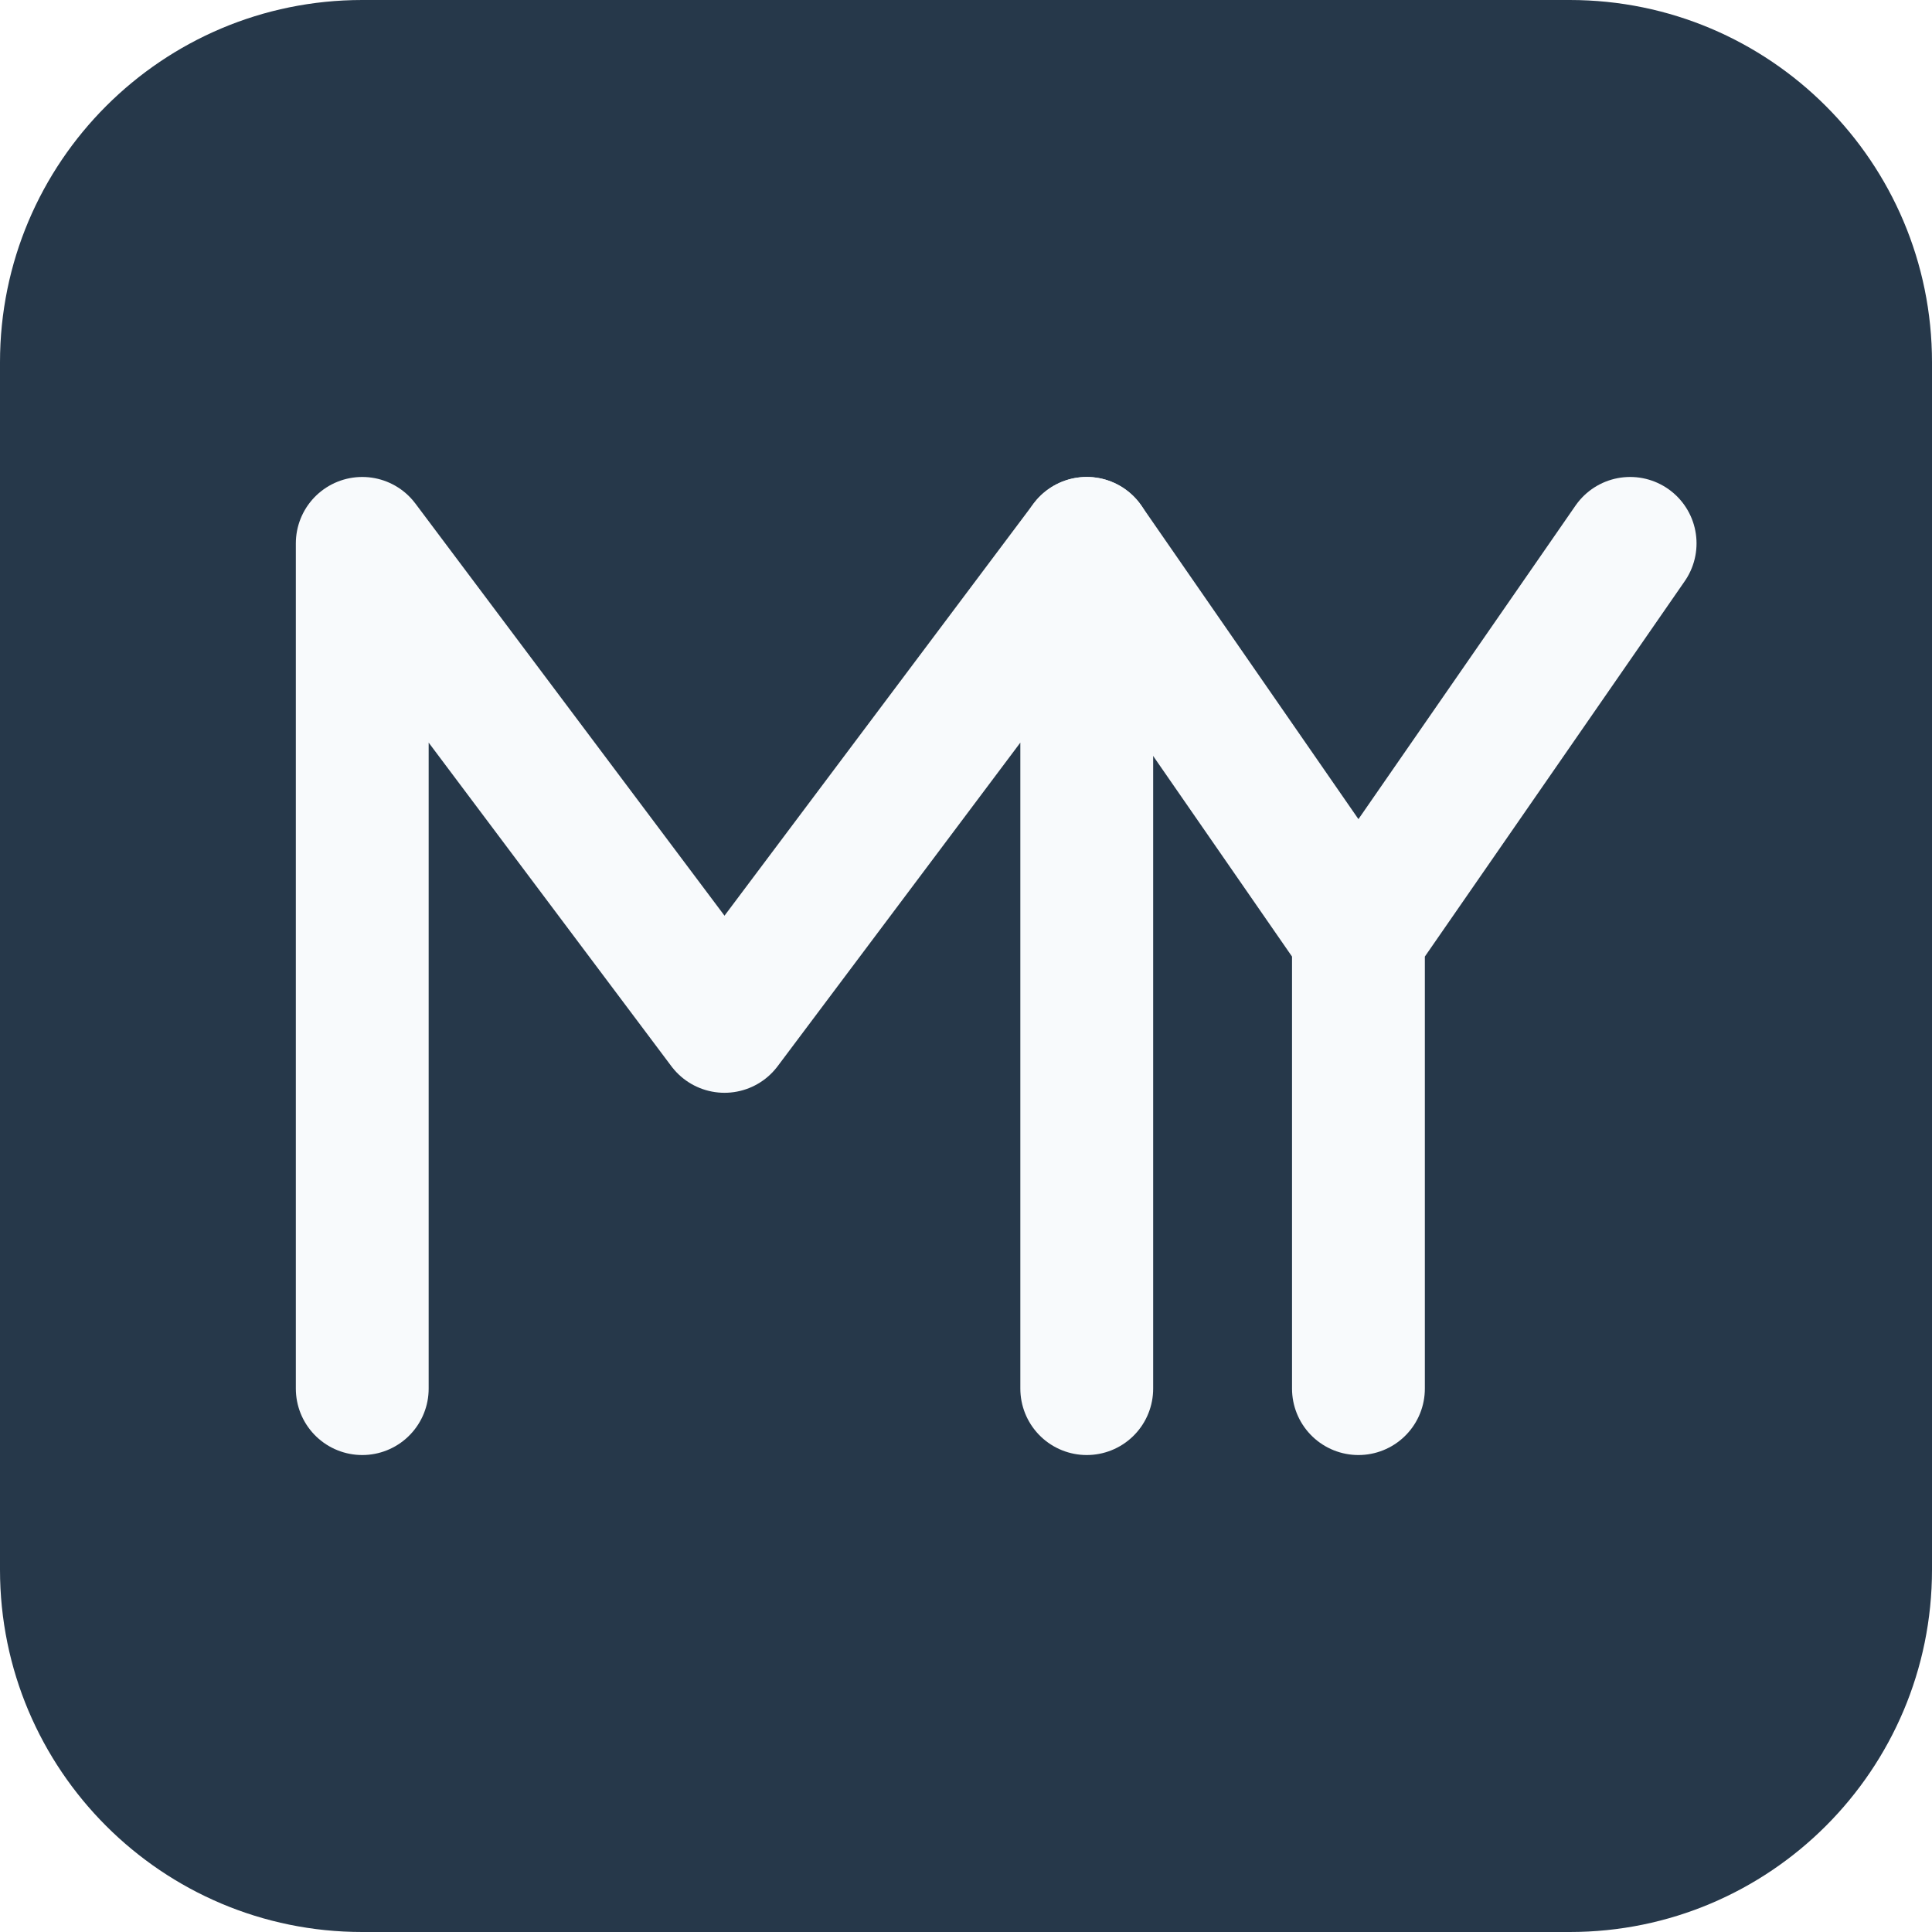
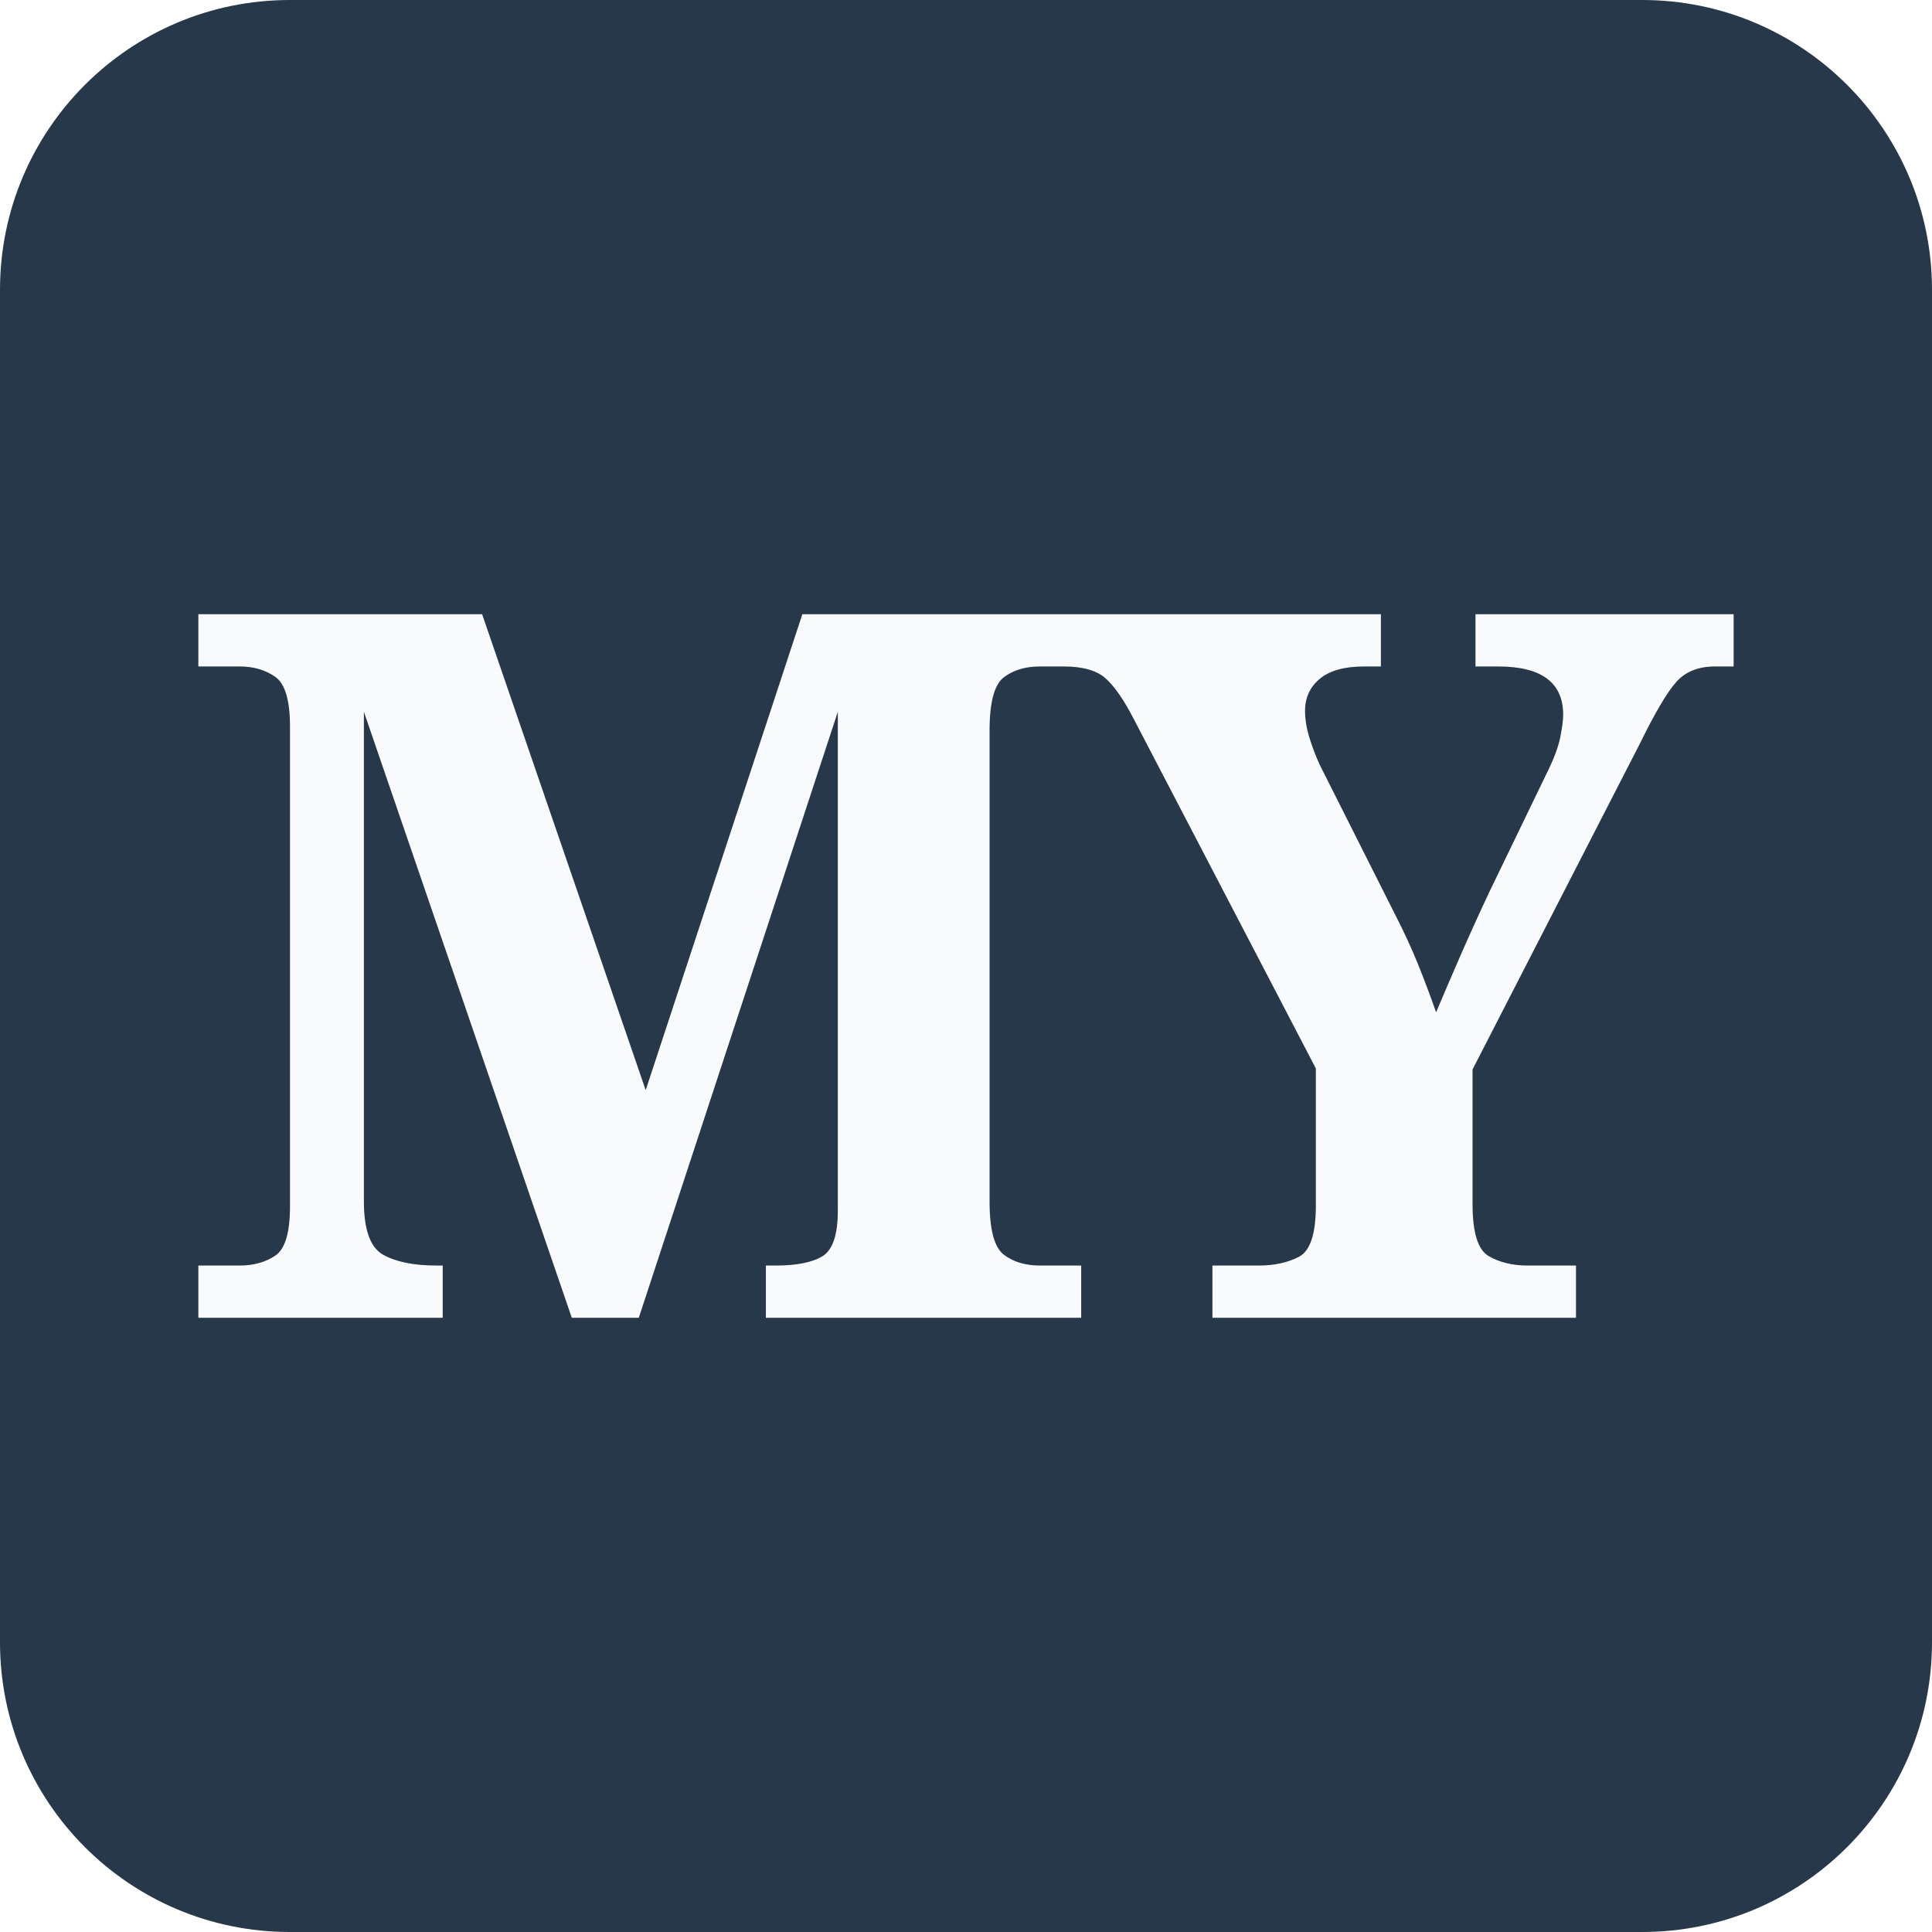
- <svg xmlns="http://www.w3.org/2000/svg" viewBox="0 0 64 64" role="img" aria-label="MY monogram">
-   <rect width="64" height="64" rx="12" fill="#26384A" />
-   <g fill="none" stroke="#F8FAFC" stroke-width="4.4" stroke-linecap="round" stroke-linejoin="round">
-     <path d="M12 46V18L24 34 36 18V46" />
-     <path d="M36 18L45 31 54 18M45 31V46" />
-   </g>
+ <svg xmlns="http://www.w3.org/2000/svg" viewBox="0 0 100 100" role="img" aria-label="MY monogram">
+   <rect width="100" height="100" rx="15" fill="#26384A" />
+   <path fill="#F8FAFC" d="M10.267 68.207V65.504H12.409Q13.48 65.504 14.245 64.994Q15.01 64.484 15.01 62.444V37.607Q15.01 35.567 14.245 35.031Q13.48 34.496 12.409 34.496H10.267V31.793H24.955L33.421 56.426L41.529 31.793H55.962V34.496H53.821Q52.699 34.496 51.959 35.057Q51.22 35.618 51.22 37.811V62.189Q51.22 64.382 51.959 64.943Q52.699 65.504 53.821 65.504H55.962V68.207H39.642V65.504H40.153Q41.785 65.504 42.575 65.019Q43.366 64.535 43.366 62.648V36.842L33.064 68.207H29.596L18.835 36.842V62.189Q18.835 64.382 19.829 64.943Q20.824 65.504 22.609 65.504H22.915V68.207ZM62.755 68.207V65.504H65.151Q66.376 65.504 67.243 65.045Q68.109 64.586 68.109 62.393V55.304L58.675 37.199Q57.91 35.72 57.221 35.108Q56.533 34.496 55.053 34.496H54.391V31.793H71.475V34.496H70.609Q69.079 34.496 68.314 35.133Q67.549 35.771 67.549 36.791Q67.549 37.454 67.778 38.193Q68.008 38.933 68.314 39.596L72.088 47.093Q72.904 48.674 73.413 49.949Q73.924 51.224 74.332 52.397Q74.892 51.071 75.581 49.49Q76.269 47.909 77.085 46.175L80.043 40.055Q80.605 38.933 80.757 38.168Q80.91 37.403 80.91 36.995Q80.91 34.496 77.544 34.496H76.371V31.793H89.733V34.496H88.764Q87.489 34.496 86.775 35.286Q86.061 36.077 84.888 38.474L76.219 55.355V62.342Q76.219 64.535 77.06 65.019Q77.901 65.504 79.075 65.504H81.573V68.207Z" />
</svg>
